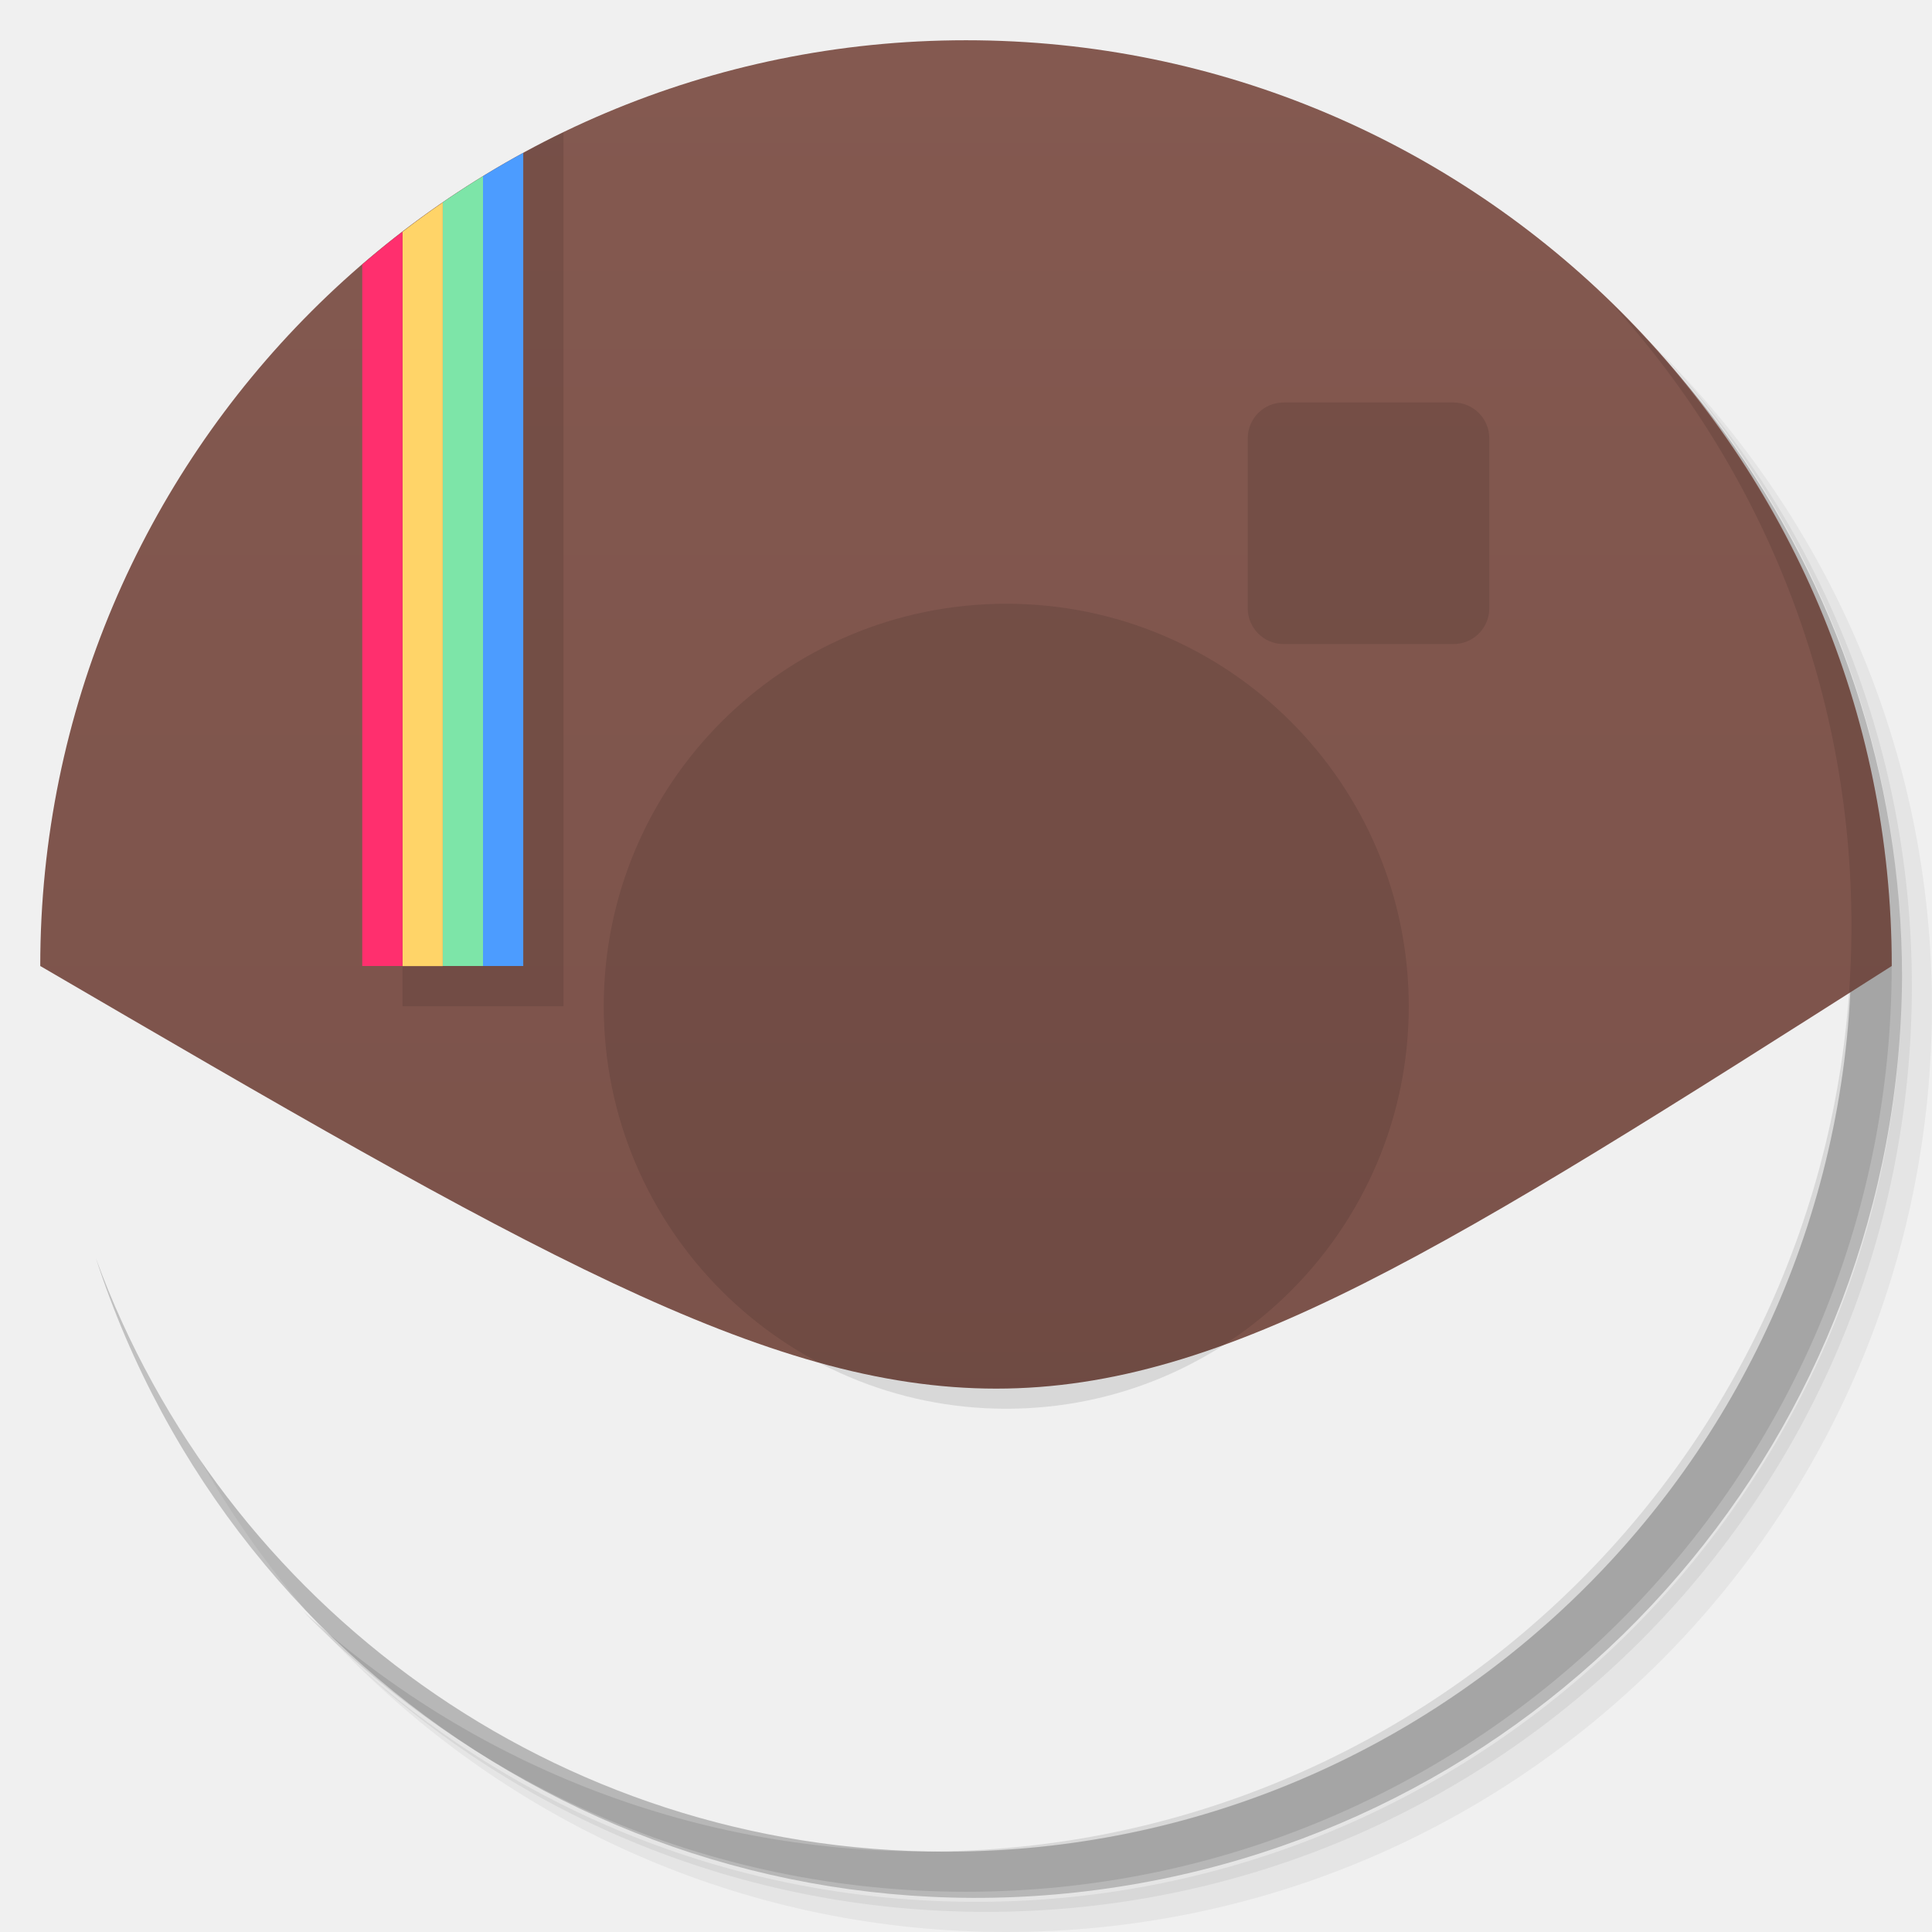
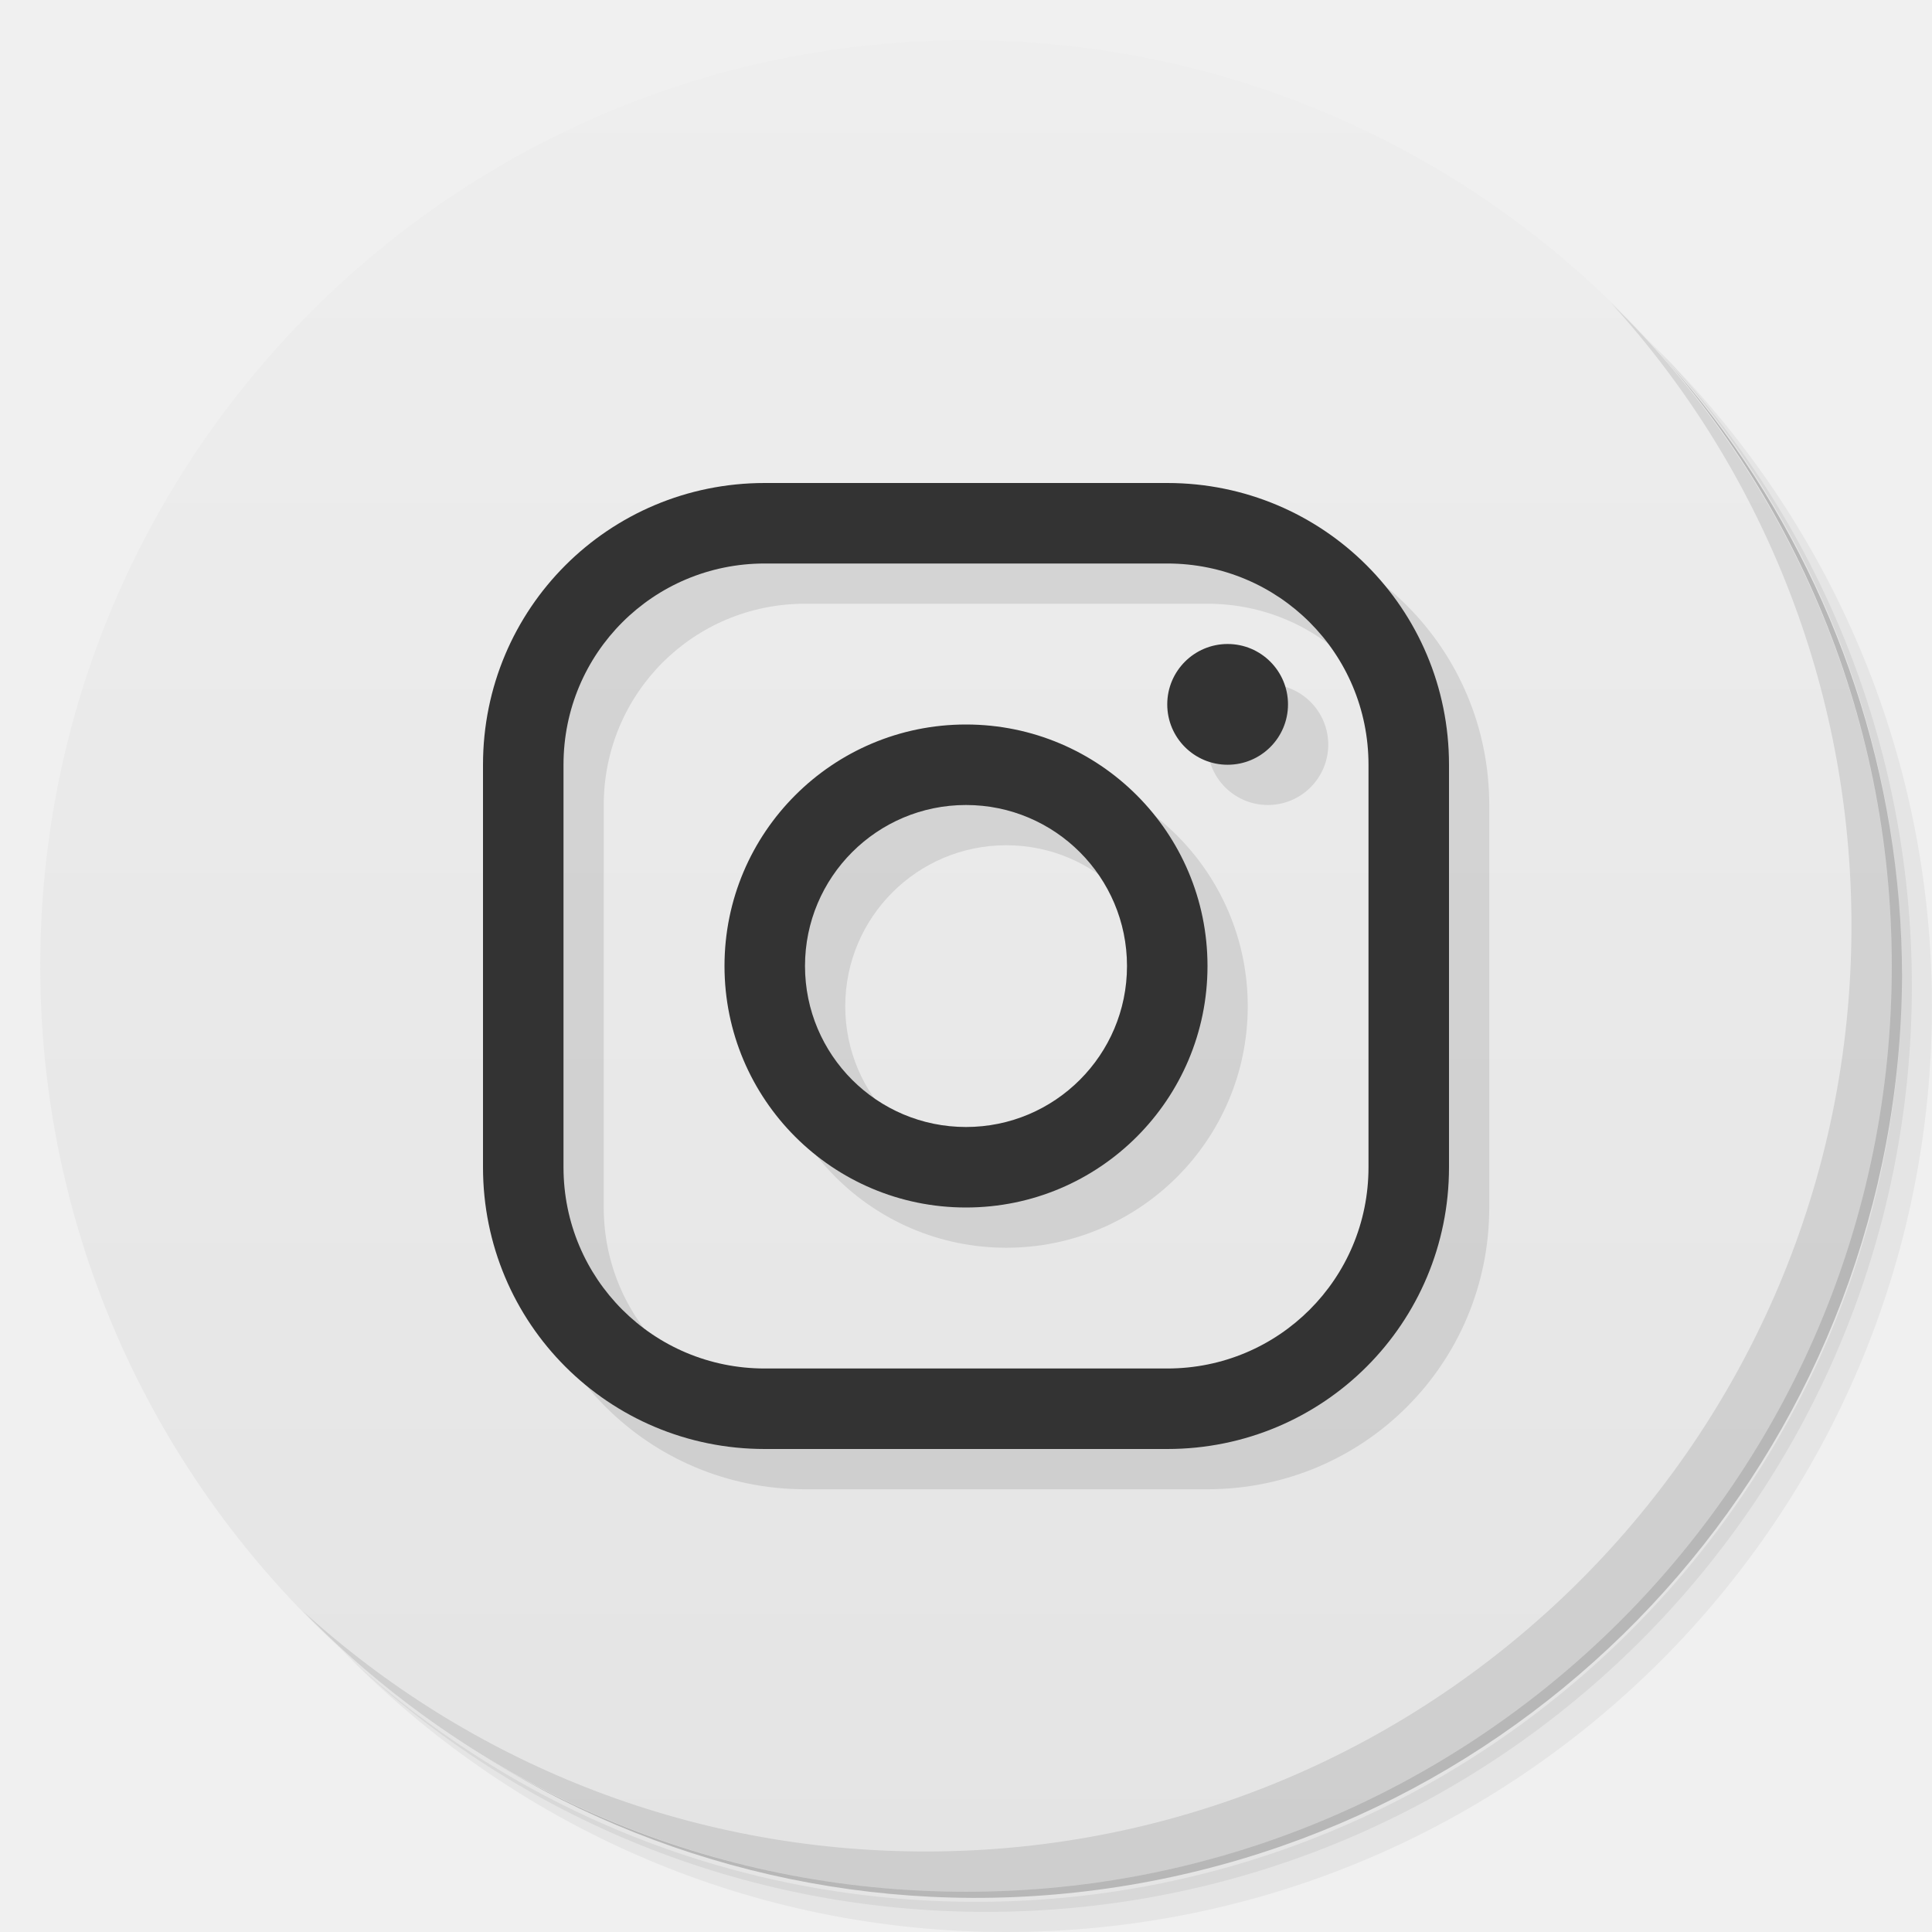
- <svg xmlns="http://www.w3.org/2000/svg" viewBox="0 0 48 48">
+ <svg xmlns="http://www.w3.org/2000/svg" version="1.1" viewBox="0 0 48 48">
  <defs>
-     <linearGradient id="linearGradient3764-1" x1="1" x2="47" gradientUnits="userSpaceOnUse" gradientTransform="matrix(0,-1,1,0,-1.5e-6,48)">
-       <stop style="stop-color:#785048;stop-opacity:1" />
-       <stop offset="1" style="stop-color:#845950;stop-opacity:1" />
+     <linearGradient id="bg" x2="0" y1="1" y2="47" gradientUnits="userSpaceOnUse">
+       <stop style="stop-color:#eee" offset="0" />
+       <stop style="stop-color:#e4e4e4" offset="1" />
    </linearGradient>
-     <clipPath id="clipPath-596676091">
-       <g transform="translate(0,-1004.362)">
-         <path d="m -24 13 c 0 1.105 -0.672 2 -1.5 2 -0.828 0 -1.5 -0.895 -1.5 -2 0 -1.105 0.672 -2 1.5 -2 0.828 0 1.5 0.895 1.5 2 z" transform="matrix(15.33333,0,0,11.5,415,878.8622)" style="fill:#1890d0" />
-       </g>
-     </clipPath>
-     <clipPath id="clipPath-602004409">
-       <g transform="translate(0,-1004.362)">
-         <path d="m -24 13 c 0 1.105 -0.672 2 -1.5 2 -0.828 0 -1.5 -0.895 -1.5 -2 0 -1.105 0.672 -2 1.5 -2 0.828 0 1.5 0.895 1.5 2 z" transform="matrix(15.33333,0,0,11.5,415,878.8622)" style="fill:#1890d0" />
-       </g>
-     </clipPath>
  </defs>
-   <g>
-     <path d="m 36.31 5 c 5.859 4.062 9.688 10.831 9.688 18.5 c 0 12.426 -10.07 22.5 -22.5 22.5 c -7.669 0 -14.438 -3.828 -18.5 -9.688 c 1.037 1.822 2.306 3.499 3.781 4.969 c 4.085 3.712 9.514 5.969 15.469 5.969 c 12.703 0 23 -10.298 23 -23 c 0 -5.954 -2.256 -11.384 -5.969 -15.469 c -1.469 -1.475 -3.147 -2.744 -4.969 -3.781 z m 4.969 3.781 c 3.854 4.113 6.219 9.637 6.219 15.719 c 0 12.703 -10.297 23 -23 23 c -6.081 0 -11.606 -2.364 -15.719 -6.219 c 4.16 4.144 9.883 6.719 16.219 6.719 c 12.703 0 23 -10.298 23 -23 c 0 -6.335 -2.575 -12.06 -6.719 -16.219 z" style="opacity:0.05" />
-     <path d="m 41.28 8.781 c 3.712 4.085 5.969 9.514 5.969 15.469 c 0 12.703 -10.297 23 -23 23 c -5.954 0 -11.384 -2.256 -15.469 -5.969 c 4.113 3.854 9.637 6.219 15.719 6.219 c 12.703 0 23 -10.298 23 -23 c 0 -6.081 -2.364 -11.606 -6.219 -15.719 z" style="opacity:0.1" />
-     <path d="m 31.25 2.375 c 8.615 3.154 14.75 11.417 14.75 21.13 c 0 12.426 -10.07 22.5 -22.5 22.5 c -9.708 0 -17.971 -6.135 -21.12 -14.75 a 23 23 0 0 0 44.875 -7 a 23 23 0 0 0 -16 -21.875 z" style="opacity:0.2" />
-   </g>
-   <g>
-     <path d="M 24,1 C 36.703,1 47,11.297 47,24 25,38 25,38 1,24 1,11.297 11.297,1 24,1 Z" style="fill:url(#linearGradient3764-1);fill-opacity:1" />
-     <path d="m 14 3.283 c -1.421 0.687 -2.76 1.52 -4 2.473 l 0 19.244 l 4 0 l 0 -21.717 z" style="fill:#000;opacity:0.1;fill-opacity:1" />
-     <path d="m 13 3.797 c -0.339 0.185 -0.672 0.379 -1 0.58 l 0 19.623 l 1 0 l 0 -20.2 z" style="fill:#4c9cff;fill-opacity:1" />
-     <path d="m 12 4.377 c -0.339 0.208 -0.672 0.426 -1 0.65 l 0 18.973 l 1 0 l 0 -19.623 z" style="fill:#7de5a8;fill-opacity:1" />
-     <path d="m 11 5.03 c -0.34 0.234 -0.673 0.477 -1 0.729 l 0 18.244 l 1 0 l 0 -18.973 z" style="fill:#ffd468;fill-opacity:1" />
-     <path d="m 10 5.756 c -0.341 0.262 -0.674 0.536 -1 0.816 l 0 17.428 l 1 0 l 0 -18.244 z" style="fill:#ff2f6e;fill-opacity:1" />
-   </g>
-   <path d="m 35 25 c 0 5.523 -4.477 10 -10 10 c -5.523 0 -10 -4.477 -10 -10 c 0 -5.523 4.477 -10 10 -10 5.523 0 10 4.477 10 10 m 0 0" style="fill:#000;opacity:0.1;fill-opacity:1;stroke:none;fill-rule:nonzero" />
-   <path d="m 31.887 10 4.227 0 c 0.488 0 0.887 0.398 0.887 0.887 l 0 4.227 c 0 0.488 -0.398 0.887 -0.887 0.887 l -4.227 0 c -0.488 0 -0.887 -0.398 -0.887 -0.887 l 0 -4.227 c 0 -0.488 0.398 -0.887 0.887 -0.887 m 0 0" style="fill:#000;opacity:0.1;fill-opacity:1;stroke:none;fill-rule:nonzero" />
-   <g>
-     <g style="clip-path:url(#clipPath-602004409)">
-       <g>
-         <path d="M 1 24 C 1 36.703 11.297 47 24 47 C 36.703 47 47 36.703 47 24 L 1 24 z " style="fill:#dbc1ab;fill-opacity:1;stroke:none;fill-rule:nonzero" />
-         <path d="m 34 24 c 0 5.523 -4.477 10 -10 10 -5.523 0 -10 -4.477 -10 -10 0 -5.523 4.477 -10 10 -10 5.523 0 10 4.477 10 10 m 0 0" style="fill:#e5d6c8;fill-opacity:1;stroke:none;fill-rule:nonzero" />
-         <path d="m 32 24 c 0 4.418 -3.582 8 -8 8 -4.418 0 -8 -3.582 -8 -8 0 -4.418 3.582 -8 8 -8 4.418 0 8 3.582 8 8 m 0 0" style="fill:#5b5b5b;fill-opacity:1;stroke:none;fill-rule:nonzero" />
-         <path d="m 30 24 c 0 3.313 -2.688 6 -6 6 -3.313 0 -6 -2.688 -6 -6 0 -3.313 2.688 -6 6 -6 3.313 0 6 2.688 6 6 m 0 0" style="fill:#84b295;fill-opacity:1;stroke:none;fill-rule:nonzero" />
-         <path d="m 27 24 c 0 1.656 -1.344 3 -3 3 -1.656 0 -3 -1.344 -3 -3 0 -1.656 1.344 -3 3 -3 1.656 0 3 1.344 3 3 m 0 0" style="fill:#3c3c3c;fill-opacity:1;stroke:none;fill-rule:nonzero" />
-         <path d="m 28 21 c 0 0.551 -0.449 1 -1 1 -0.551 0 -1 -0.449 -1 -1 0 -0.551 0.449 -1 1 -1 0.551 0 1 0.449 1 1 m 0 0" style="fill:#fff;fill-opacity:0.302;stroke:none;fill-rule:nonzero" />
-         <path d="m 22 25 c 0 0.551 -0.445 1 -1 1 -0.551 0 -1 -0.449 -1 -1 0 -0.551 0.449 -1 1 -1 0.555 0 1 0.449 1 1 m 0 0" style="fill:#fff;fill-opacity:0.302;stroke:none;fill-rule:nonzero" />
-         <path d="m 30.887,9 4.227,0 c 0.488,0 0.887,0.398 0.887,0.887 l 0,4.227 c 0,0.488 -0.398,0.887 -0.887,0.887 l -4.227,0 C 30.399,15.001 30,14.603 30,14.114 L 30,9.887 C 30,9.399 30.398,9 30.887,9 m 0,0" style="fill:#2f353d;fill-opacity:1;stroke:none;fill-rule:nonzero" />
-         <path d="m 35 12 c 0 1.105 -0.895 2 -2 2 -1.105 0 -2 -0.895 -2 -2 0 -1.105 0.895 -2 2 -2 1.105 0 2 0.895 2 2 m 0 0" style="fill:#282828;fill-opacity:1;stroke:none;fill-rule:nonzero" />
-       </g>
-     </g>
-   </g>
-   <g>
-     <path d="m 40.03 7.531 c 3.712 4.084 5.969 9.514 5.969 15.469 0 12.703 -10.297 23 -23 23 c -5.954 0 -11.384 -2.256 -15.469 -5.969 4.178 4.291 10.01 6.969 16.469 6.969 c 12.703 0 23 -10.298 23 -23 0 -6.462 -2.677 -12.291 -6.969 -16.469 z" style="opacity:0.1" />
-   </g>
-   <g>
-     <g style="clip-path:url(#clipPath-596676091)">
-       <g transform="translate(1,1)">
-         <g style="opacity:0.1">
-      
-     </g>
-       </g>
-     </g>
-   </g>
+   <path d="m36.31 5c5.859 4.062 9.688 10.831 9.688 18.5 0 12.426-10.07 22.5-22.5 22.5-7.669 0-14.438-3.828-18.5-9.688 1.037 1.822 2.306 3.499 3.781 4.969 4.085 3.712 9.514 5.969 15.469 5.969 12.703 0 23-10.298 23-23 0-5.954-2.256-11.384-5.969-15.469-1.469-1.475-3.147-2.744-4.969-3.781zm4.969 3.781c3.854 4.113 6.219 9.637 6.219 15.719 0 12.703-10.297 23-23 23-6.081 0-11.606-2.364-15.719-6.219 4.16 4.144 9.883 6.719 16.219 6.719 12.703 0 23-10.298 23-23 0-6.335-2.575-12.06-6.719-16.219z" style="opacity:.05" />
+   <path d="m41.28 8.781c3.712 4.085 5.969 9.514 5.969 15.469 0 12.703-10.297 23-23 23-5.954 0-11.384-2.256-15.469-5.969 4.113 3.854 9.637 6.219 15.719 6.219 12.703 0 23-10.298 23-23 0-6.081-2.364-11.606-6.219-15.719z" style="opacity:.1" />
+   <path d="m31.25 2.375c8.615 3.154 14.75 11.417 14.75 21.13 0 12.426-10.07 22.5-22.5 22.5-9.708 0-17.971-6.135-21.12-14.75a23 23 0 0 0 44.875-7 23 23 0 0 0-16-21.875z" style="opacity:.2" />
+   <circle cx="24" cy="24" r="23" style="fill:url(#bg)" />
+   <path d="m40.03 7.531c3.712 4.084 5.969 9.514 5.969 15.469 0 12.703-10.297 23-23 23-5.954 0-11.384-2.256-15.469-5.969 4.178 4.291 10.01 6.969 16.469 6.969 12.703 0 23-10.298 23-23 0-6.462-2.677-12.291-6.969-16.469z" style="opacity:.1" />
+   <path d="m20 13c-3.878 0-7 3.122-7 7v10c0 3.878 3.122 7 7 7h10c3.878 0 7-3.122 7-7v-10c0-3.878-3.122-7-7-7zm0 2h10c2.77 0 5 2.23 5 5v10c0 2.77-2.23 5-5 5h-10c-2.77 0-5-2.23-5-5v-10c0-2.77 2.23-5 5-5zm11.5 2a1.5 1.5 0 0 0-1.5 1.5 1.5 1.5 0 0 0 1.5 1.5 1.5 1.5 0 0 0 1.5-1.5 1.5 1.5 0 0 0-1.5-1.5zm-6.5 2a6 6 0 0 0-6 6 6 6 0 0 0 6 6 6 6 0 0 0 6-6 6 6 0 0 0-6-6zm0 2a4 4 0 0 1 4 4 4 4 0 0 1-4 4 4 4 0 0 1-4-4 4 4 0 0 1 4-4z" style="opacity:.1;paint-order:normal" />
+   <path d="m19 12c-3.878 0-7 3.122-7 7v10c0 3.878 3.122 7 7 7h10c3.878 0 7-3.122 7-7v-10c0-3.878-3.122-7-7-7zm0 2h10c2.77 0 5 2.23 5 5v10c0 2.77-2.23 5-5 5h-10c-2.77 0-5-2.23-5-5v-10c0-2.77 2.23-5 5-5zm11.5 2a1.5 1.5 0 0 0-1.5 1.5 1.5 1.5 0 0 0 1.5 1.5 1.5 1.5 0 0 0 1.5-1.5 1.5 1.5 0 0 0-1.5-1.5zm-6.5 2a6 6 0 0 0-6 6 6 6 0 0 0 6 6 6 6 0 0 0 6-6 6 6 0 0 0-6-6zm0 2a4 4 0 0 1 4 4 4 4 0 0 1-4 4 4 4 0 0 1-4-4 4 4 0 0 1 4-4z" style="fill:#333;paint-order:normal" />
</svg>
